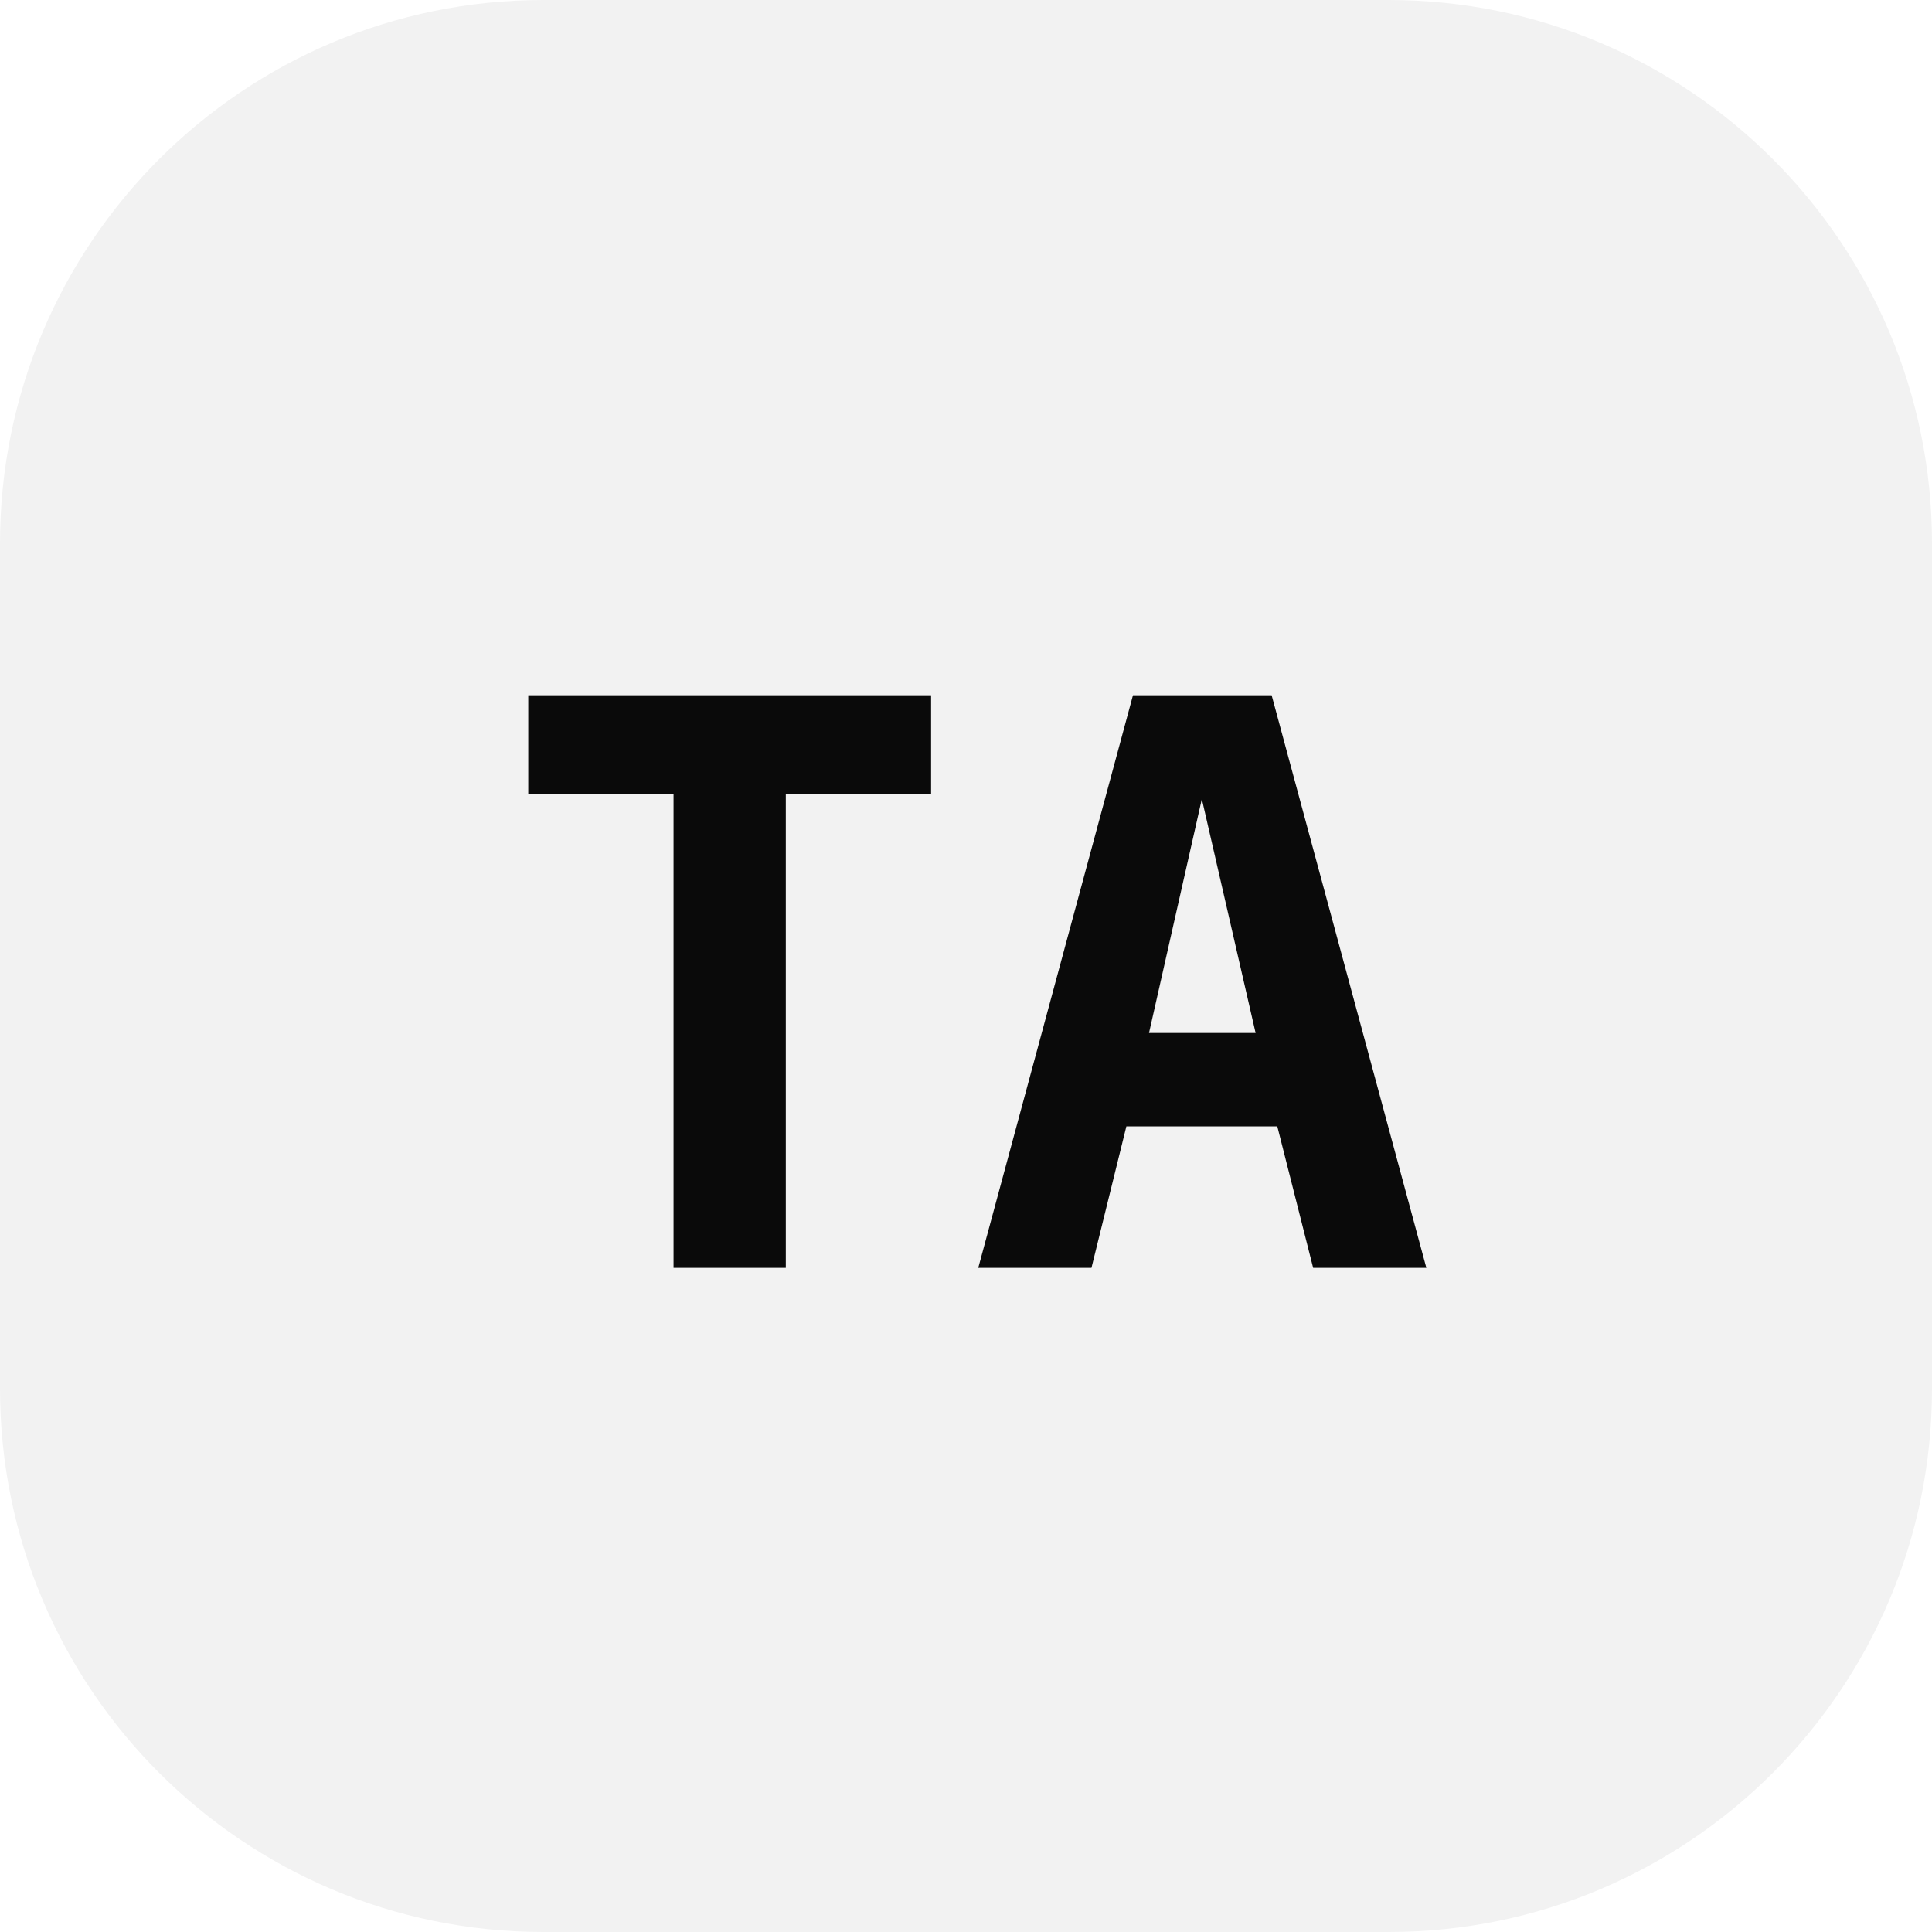
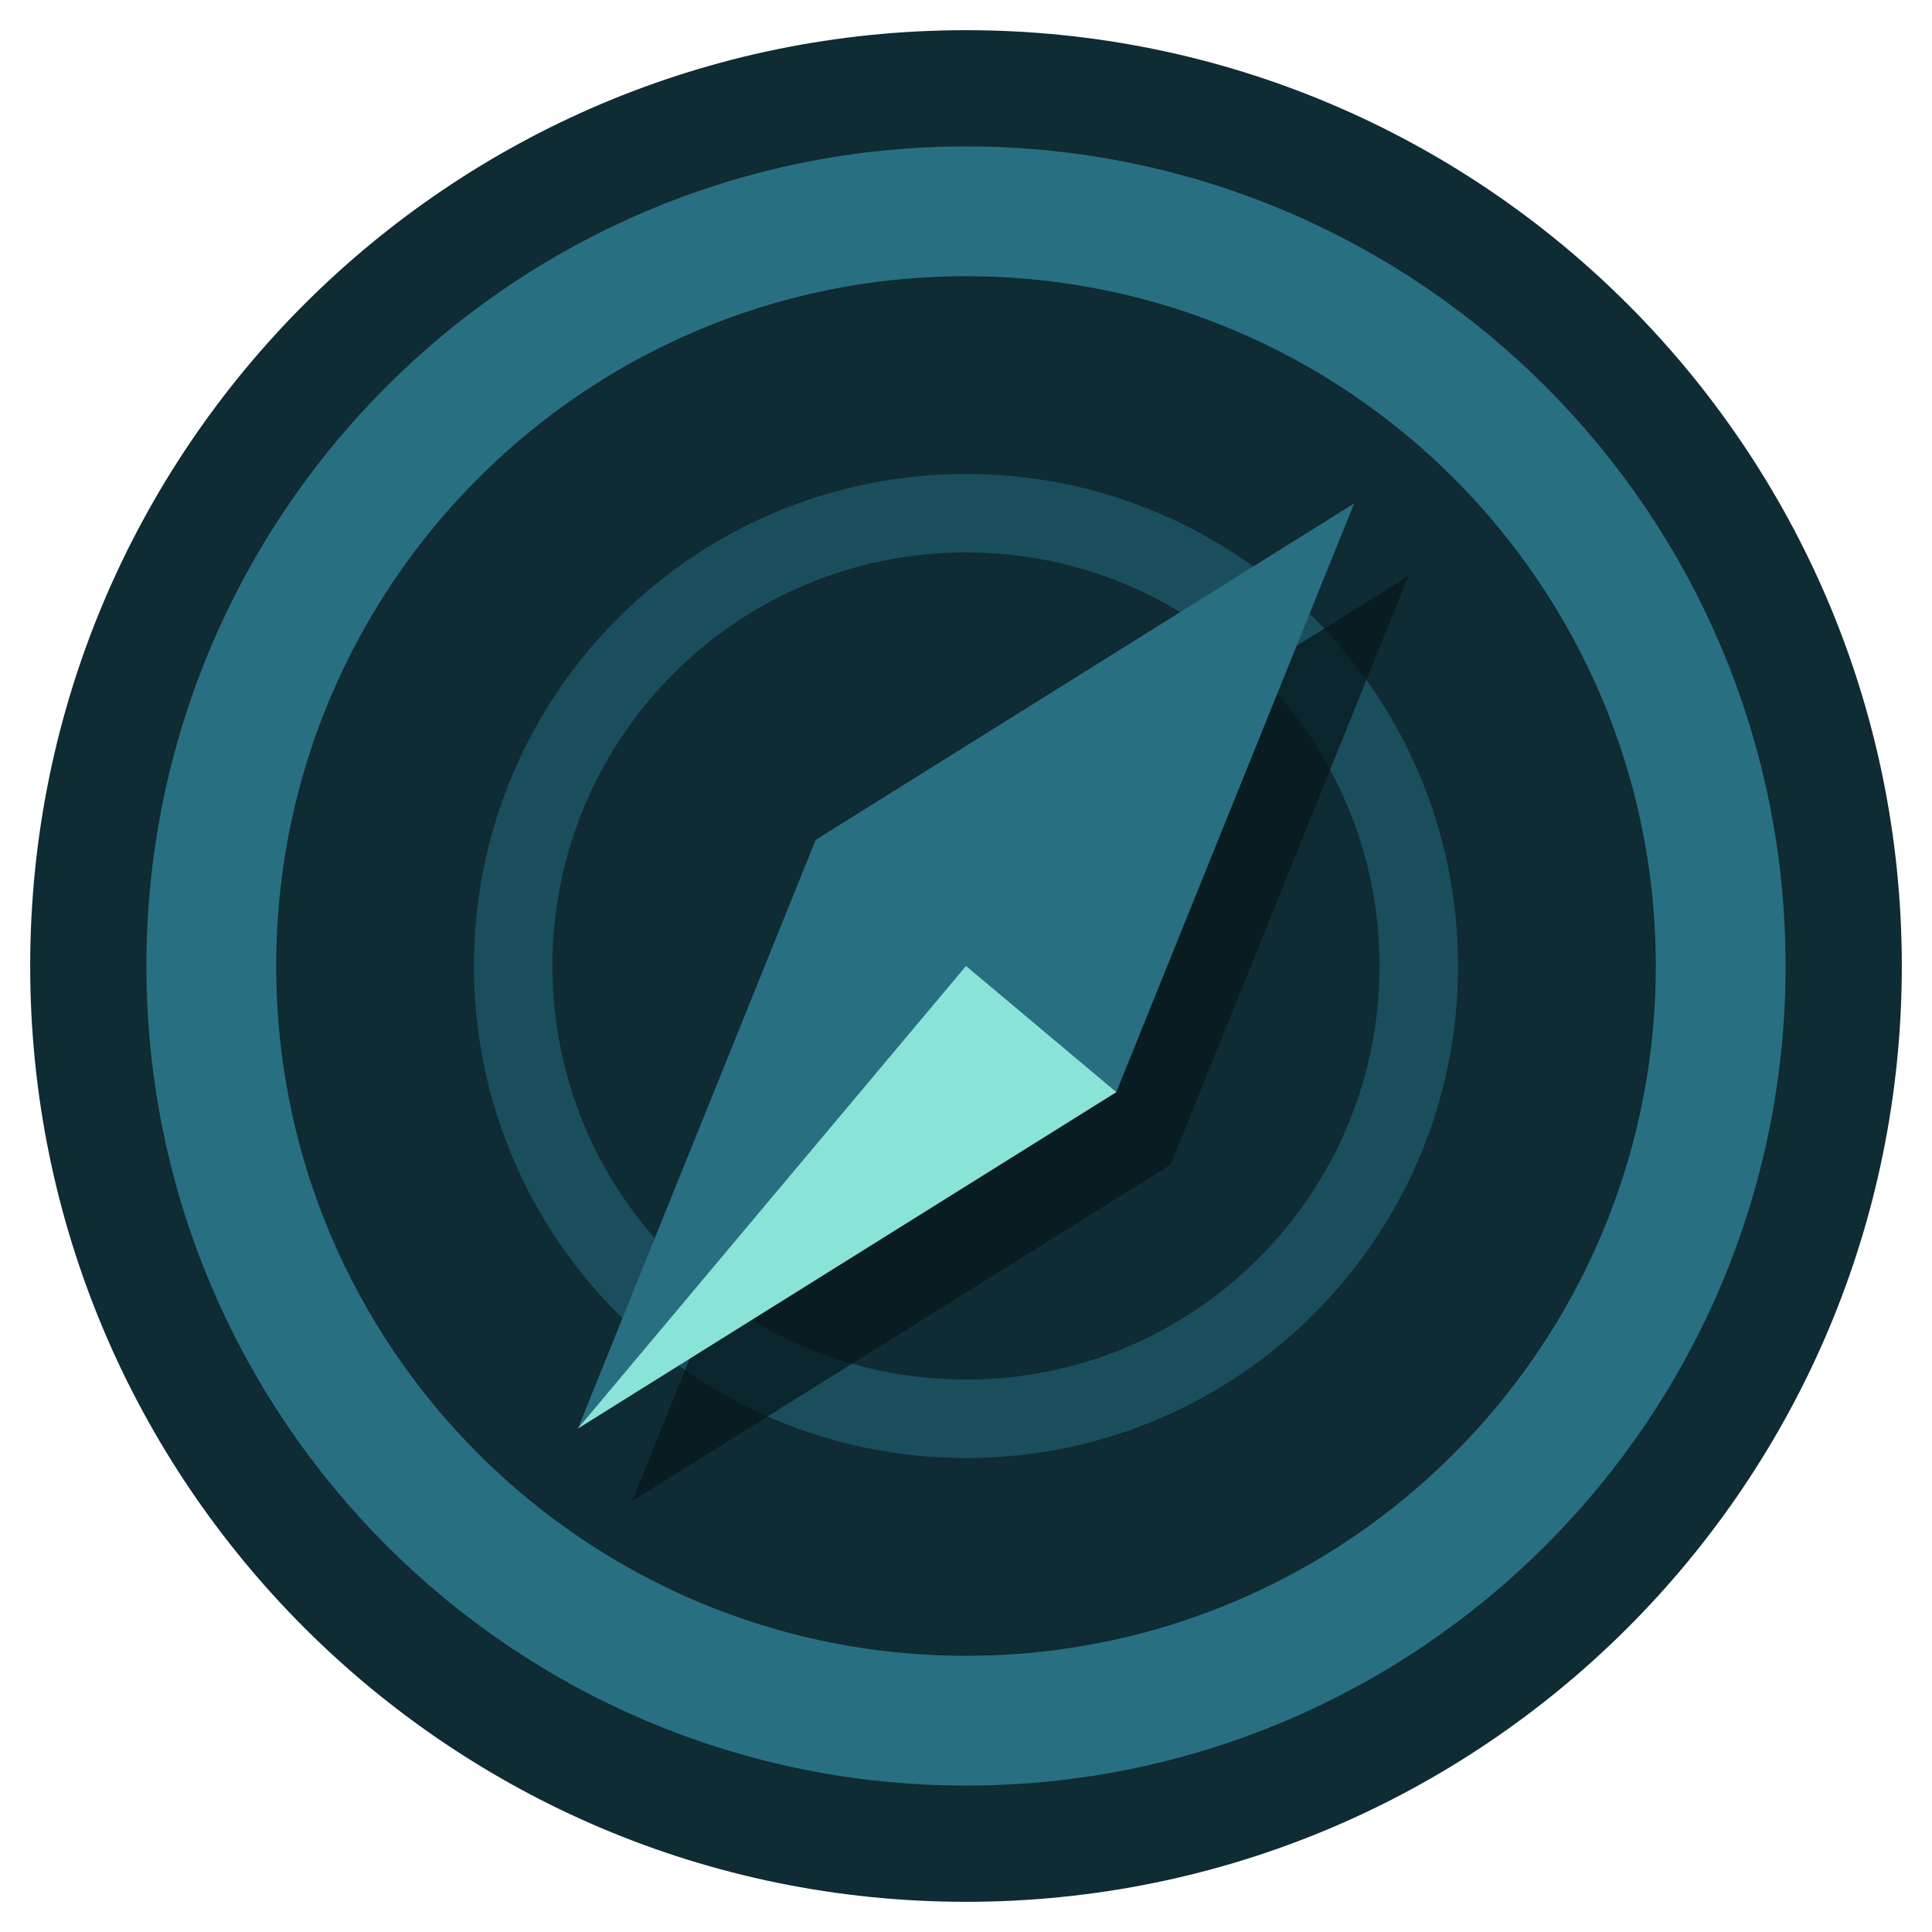
- <svg xmlns="http://www.w3.org/2000/svg" viewBox="0 0 32 32">
-   <rect width="32" height="32" rx="9" fill="#F2F2F2" />
-   <text x="16" y="21" text-anchor="middle" font-family="monospace" font-weight="700" font-size="13" fill="#0A0A0A">TA</text>
+ <svg xmlns="http://www.w3.org/2000/svg" viewBox="0 0 64 64">
+   <circle cx="32" cy="32" r="31" fill="#0F2B33" />
+   <circle cx="32" cy="32" r="25" fill="none" stroke="#296F82" stroke-width="4.3" />
+   <circle cx="32" cy="32" r="15" fill="none" stroke="#1B4E5C" stroke-width="2.6" />
+   <path d="M32 12 L38.5 32 L32 52 L25.5 32 Z" fill="#06171C" opacity=".75" transform="translate(1.8 2.4) rotate(40 32 32)" />
+   <g transform="rotate(40 32 32)">
+     <path d="M32 12 L38.5 32 L32 52 L25.5 32 Z" fill="#296F82" />
+     <path d="M32 32 L38.5 32 L32 52 Z" fill="#8AE3D7" />
+   </g>
</svg>
